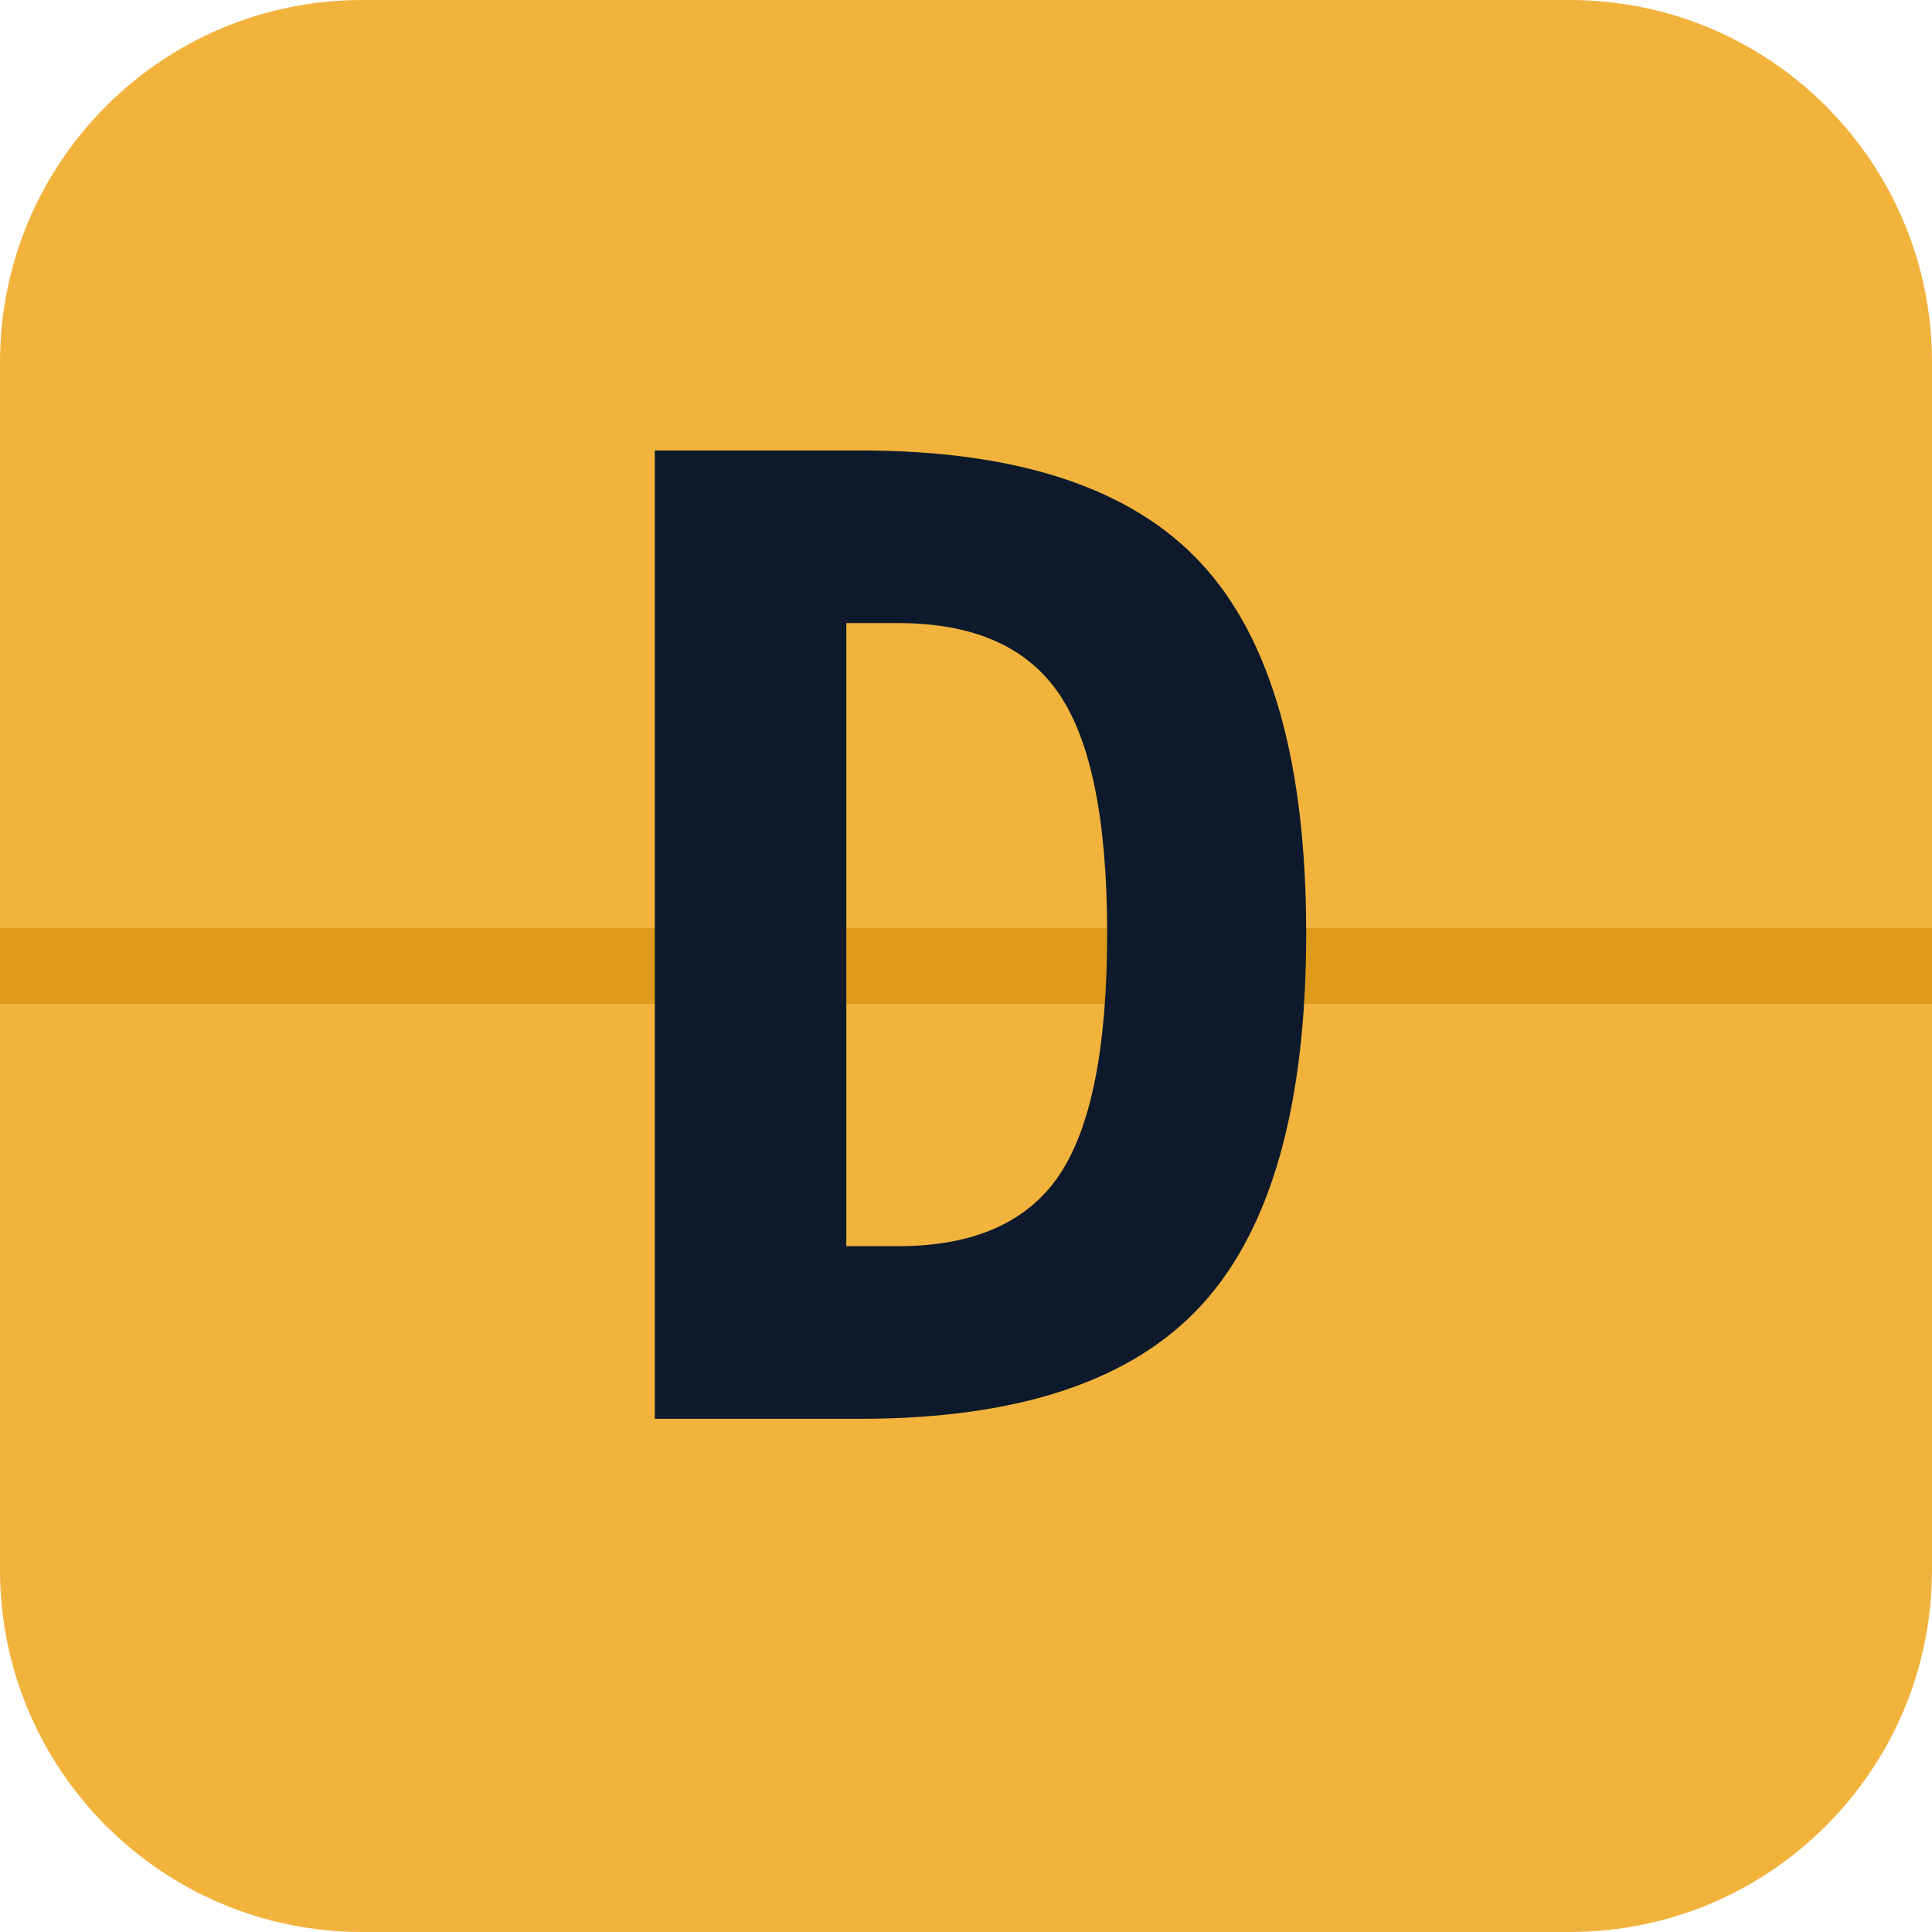
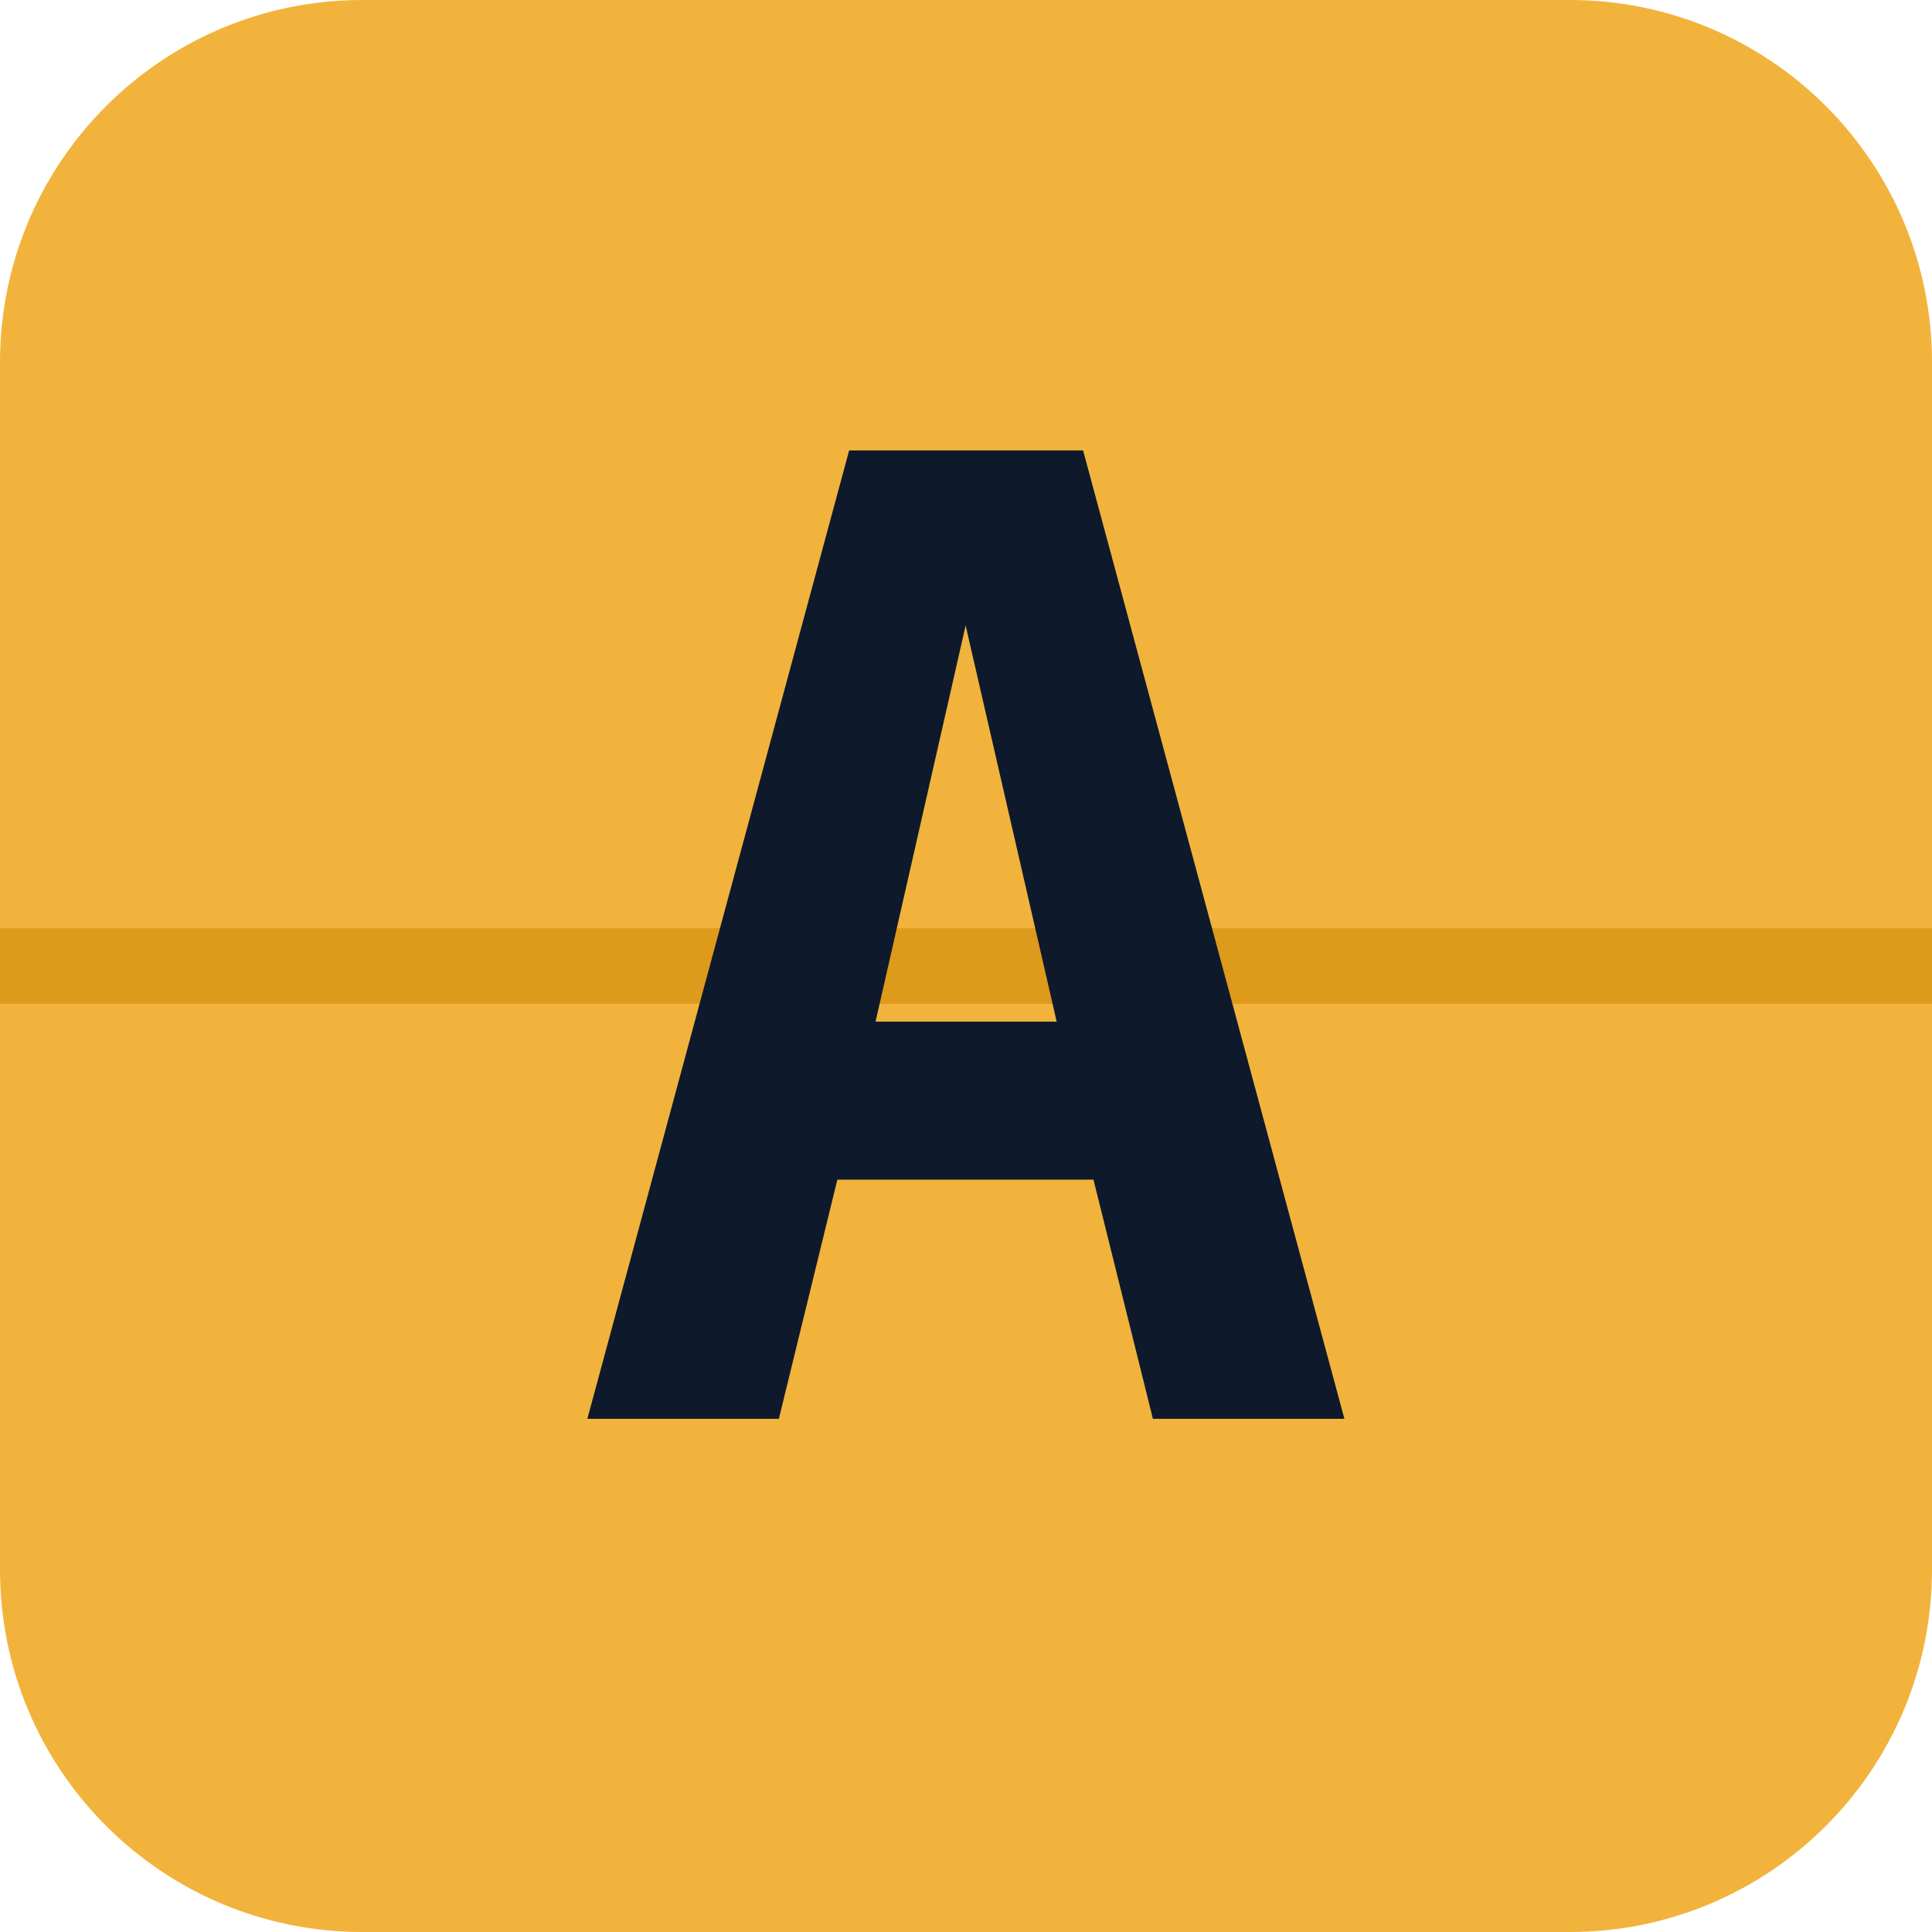
- <svg xmlns="http://www.w3.org/2000/svg" viewBox="0 0 64 64" role="img" aria-label="Displanery">
+ <svg xmlns="http://www.w3.org/2000/svg" viewBox="0 0 64 64" role="img" aria-label="Attendance">
  <rect width="64" height="64" rx="12" fill="#F2B33D" />
  <path d="M0 30.75h64v2.5H0z" fill="#DE9A1A" />
-   <text x="32" y="47" text-anchor="middle" fill="#0E1A2B" font-family="monospace" font-weight="700" font-size="44">D</text>
+   <text x="32" y="47" text-anchor="middle" fill="#0E1A2B" font-family="monospace" font-weight="700" font-size="44">A</text>
</svg>
